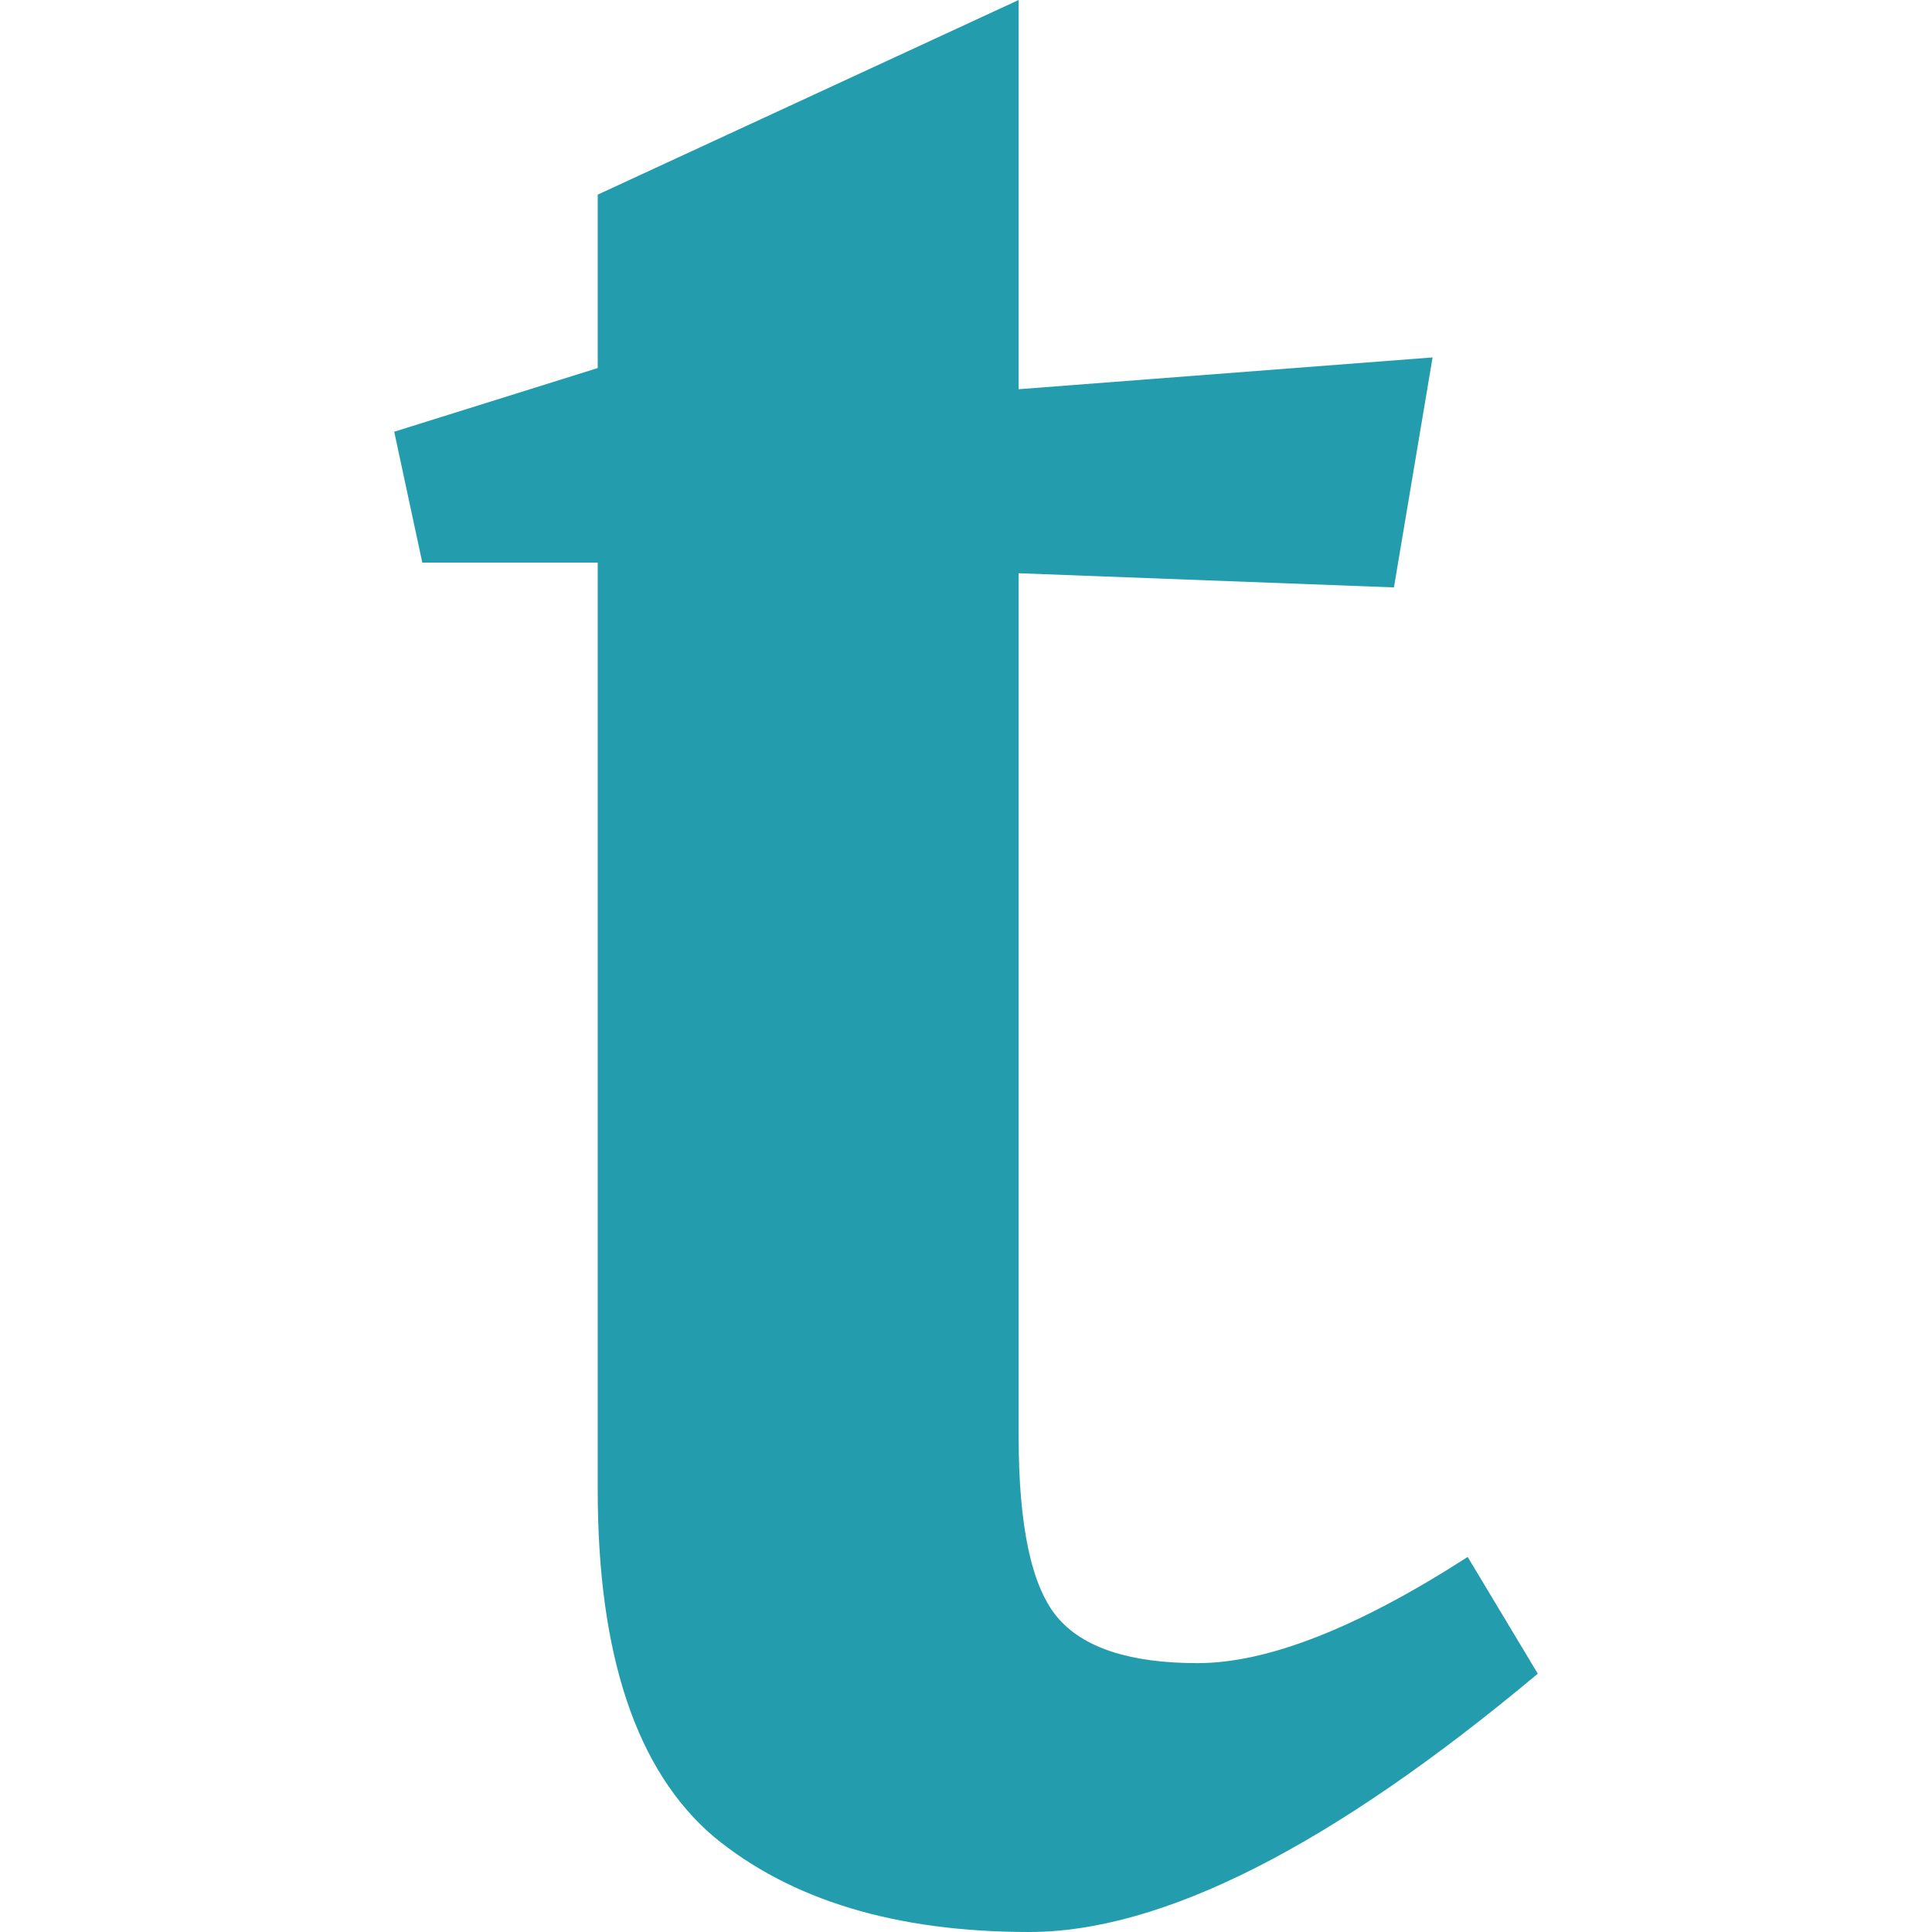
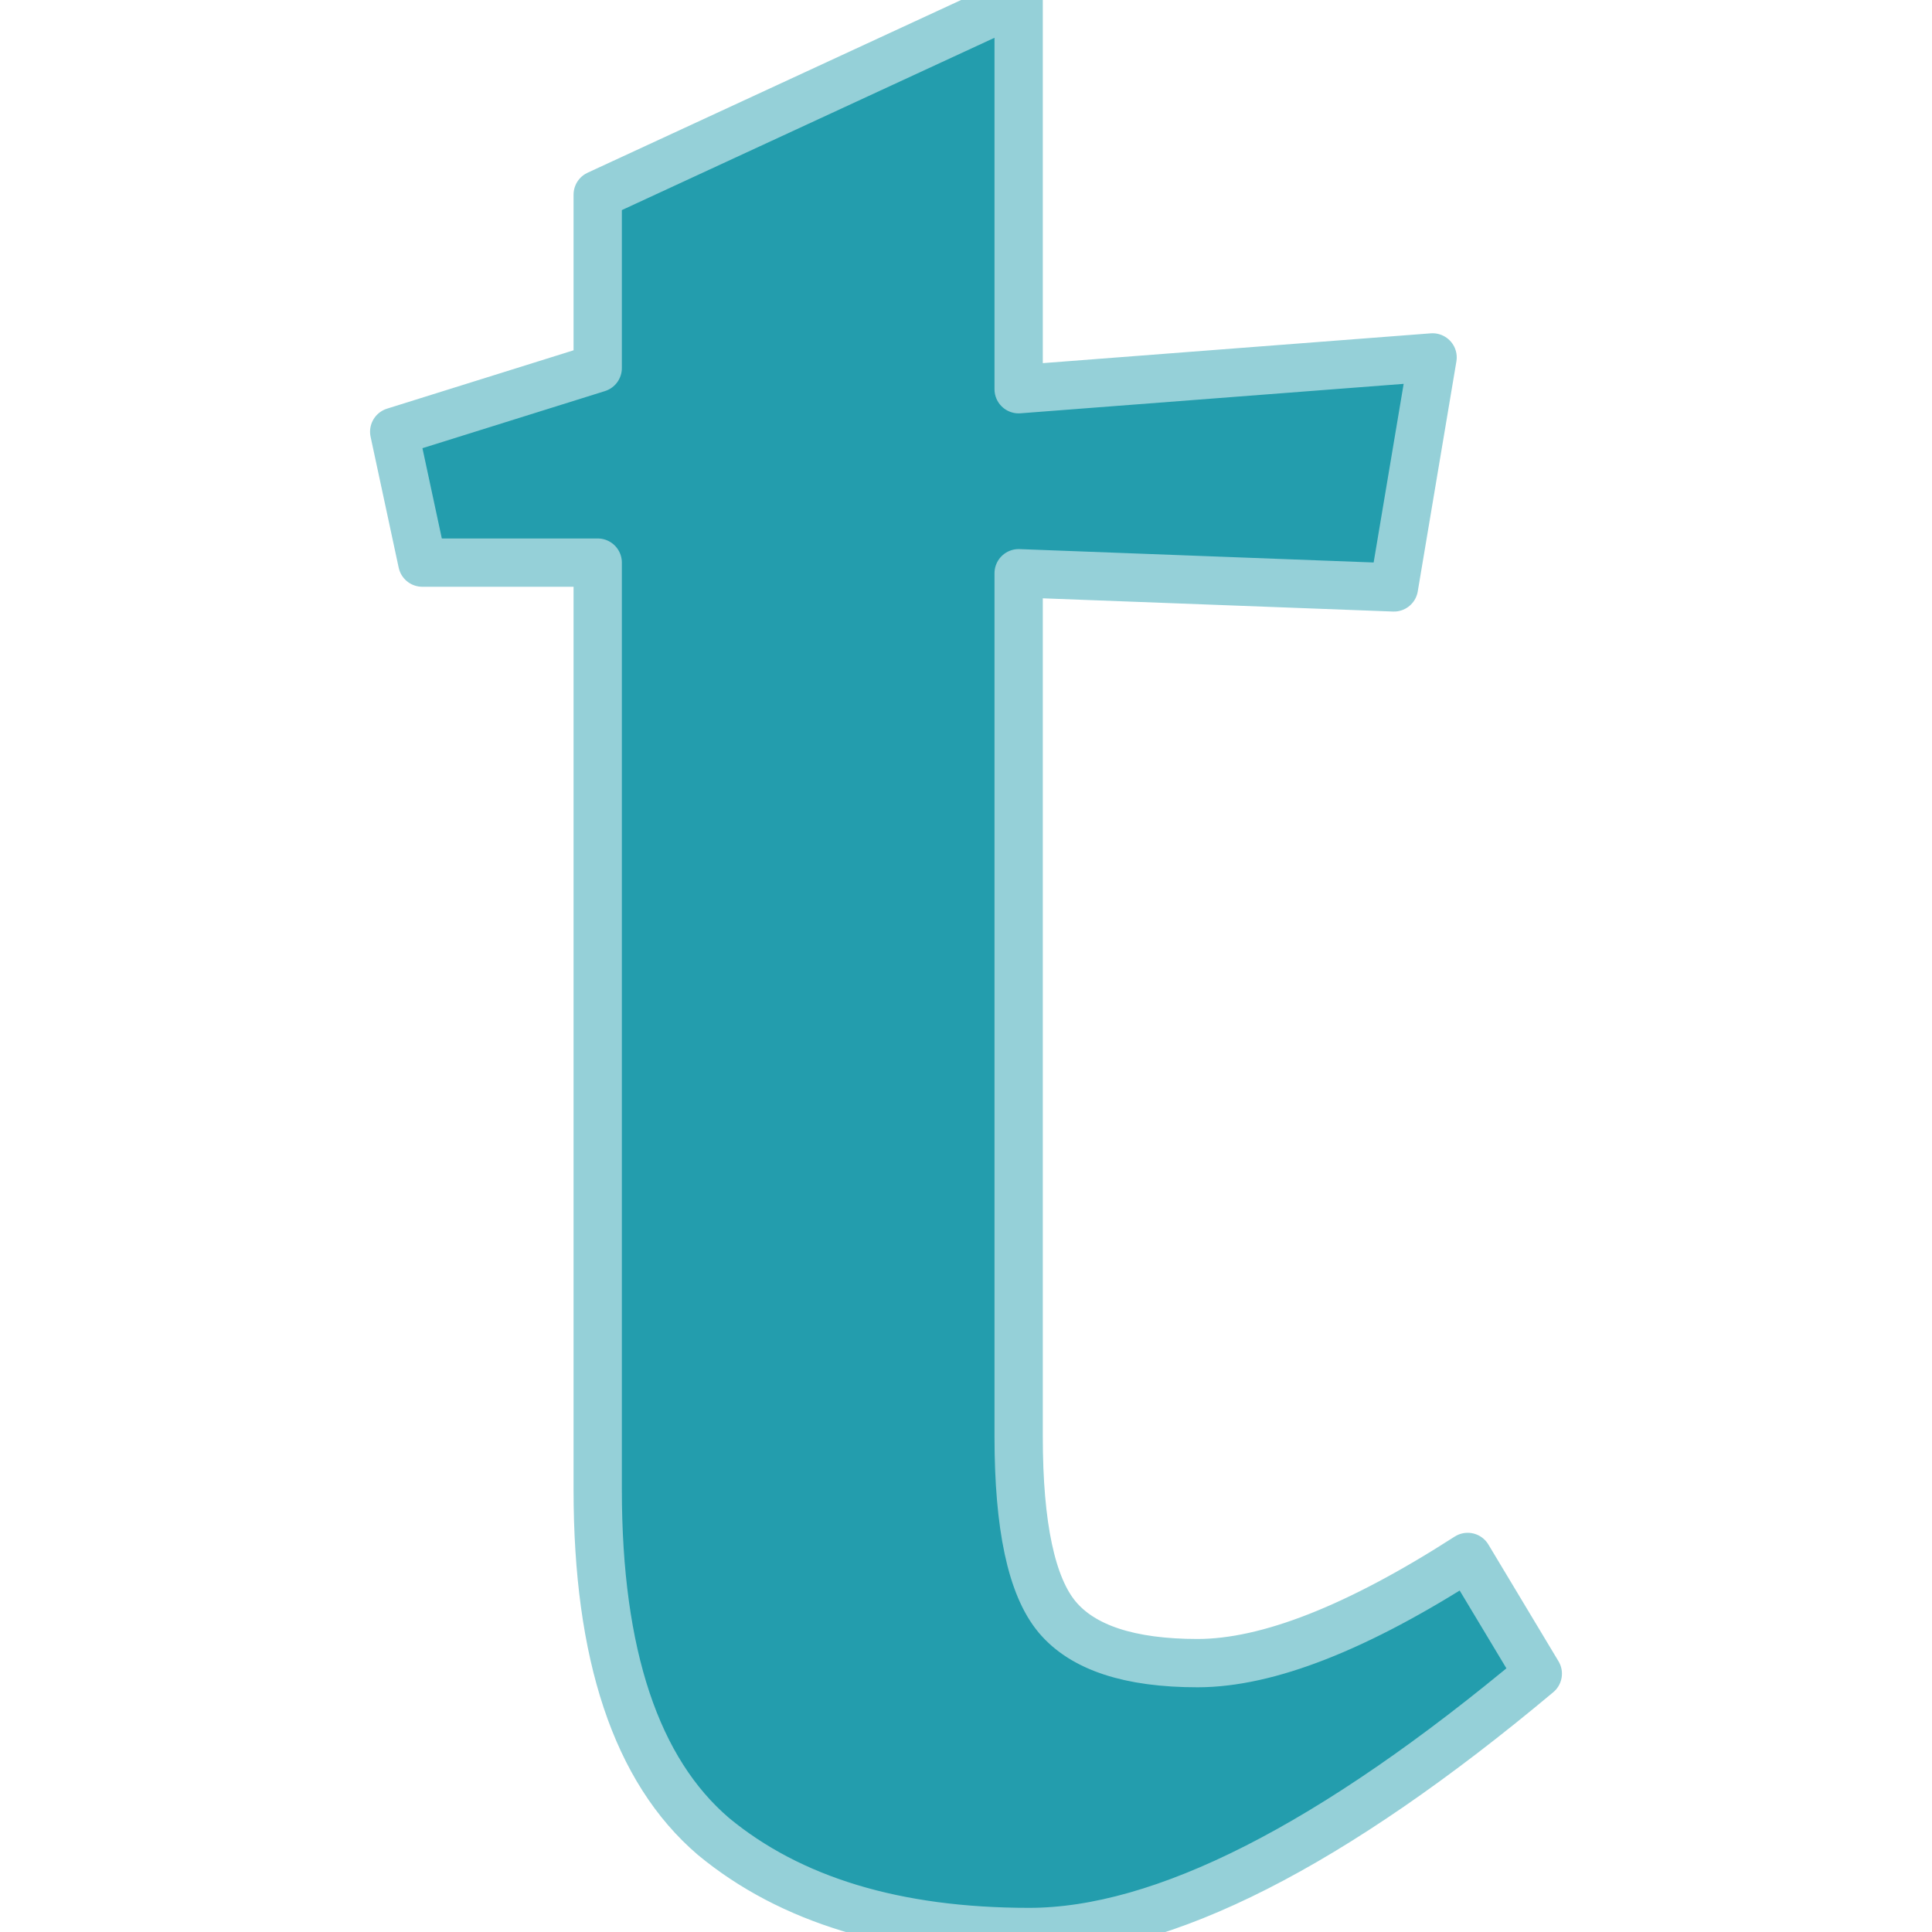
<svg xmlns="http://www.w3.org/2000/svg" viewBox="0 0 24 24" role="img" aria-label="Typst">
-   <style>@keyframes tss_typst_al{0%{opacity:0}5%,94%{opacity:1}99%,100%{opacity:0}}.tss_typst_al{animation:tss_typst_al 3.6s linear infinite}@keyframes tss_typst_mv{0%{transform:translateY(8px) scaleY(.94)}36%{transform:translateY(0) scaleY(1.04)}48%,100%{transform:translateY(0) scaleY(1)}}.tss_typst_mv{transform-box:fill-box;transform-origin:50% 100%;animation:tss_typst_mv 3.6s cubic-bezier(.22,1,.36,1) infinite}@media (prefers-reduced-motion: reduce){.tss_typst_al,.tss_typst_mv{animation:none!important}.tss_typst_al{opacity:1!important}.tss_typst_mv{transform:none!important}}</style>
+   <style>@keyframes tss_typst_al{0%{opacity:0}4%,93%{opacity:1}99%,100%{opacity:0}}.tss_typst_al{animation:tss_typst_al 3.6s linear infinite}@keyframes tss_typst_fl{0%,42%{fill-opacity:.25}58%,100%{fill-opacity:1}}.tss_typst_fl{animation:tss_typst_fl 3.6s cubic-bezier(.22,1,.36,1) infinite}@keyframes tss_typst_tr{0%{stroke-dashoffset:100;stroke-opacity:1}44%{stroke-dashoffset:0;stroke-opacity:1}54%{stroke-opacity:1}64%,100%{stroke-opacity:0}}.tss_typst_tr{stroke-dasharray:100;animation:tss_typst_tr 3.6s cubic-bezier(.4,0,.2,1) infinite}@media (prefers-reduced-motion: reduce){.tss_typst_al,.tss_typst_fl,.tss_typst_tr{animation:none!important}.tss_typst_al{opacity:1!important}.tss_typst_fl{fill-opacity:1!important}.tss_typst_tr{stroke-opacity:0!important}}</style>
  <g class="tss_typst_al">
-     <g class="tss_typst_mv">
+     <g class="tss_typst_fl">
      <g transform="translate(0 0) scale(1)">
        <path fill="#239DAD" fill-rule="evenodd" d="M12.654 17.846c0 1.114.16 1.861.479 2.242.32.381.901.572 1.743.572.872 0 1.99-.44 3.356-1.319l.871 1.45C16.547 22.931 14.44 24 12.785 24c-1.656 0-2.964-.395-3.922-1.187-.959-.82-1.438-2.256-1.438-4.307V6.989H5.246l-.349-1.626 2.528-.791V2.418L12.654 0v4.835l5.142-.395-.48 2.857-4.662-.176v10.725Z" />
      </g>
    </g>
+     <path class="tss_typst_tr" pathLength="100" fill="none" stroke="#95D0D8" stroke-width=".6" stroke-linecap="round" stroke-linejoin="round" transform="translate(0 0) scale(1)" d="M12.654 17.846c0 1.114.16 1.861.479 2.242.32.381.901.572 1.743.572.872 0 1.99-.44 3.356-1.319l.871 1.45C16.547 22.931 14.44 24 12.785 24c-1.656 0-2.964-.395-3.922-1.187-.959-.82-1.438-2.256-1.438-4.307V6.989H5.246l-.349-1.626 2.528-.791V2.418L12.654 0v4.835l5.142-.395-.48 2.857-4.662-.176v10.725Z" />
  </g>
</svg>
